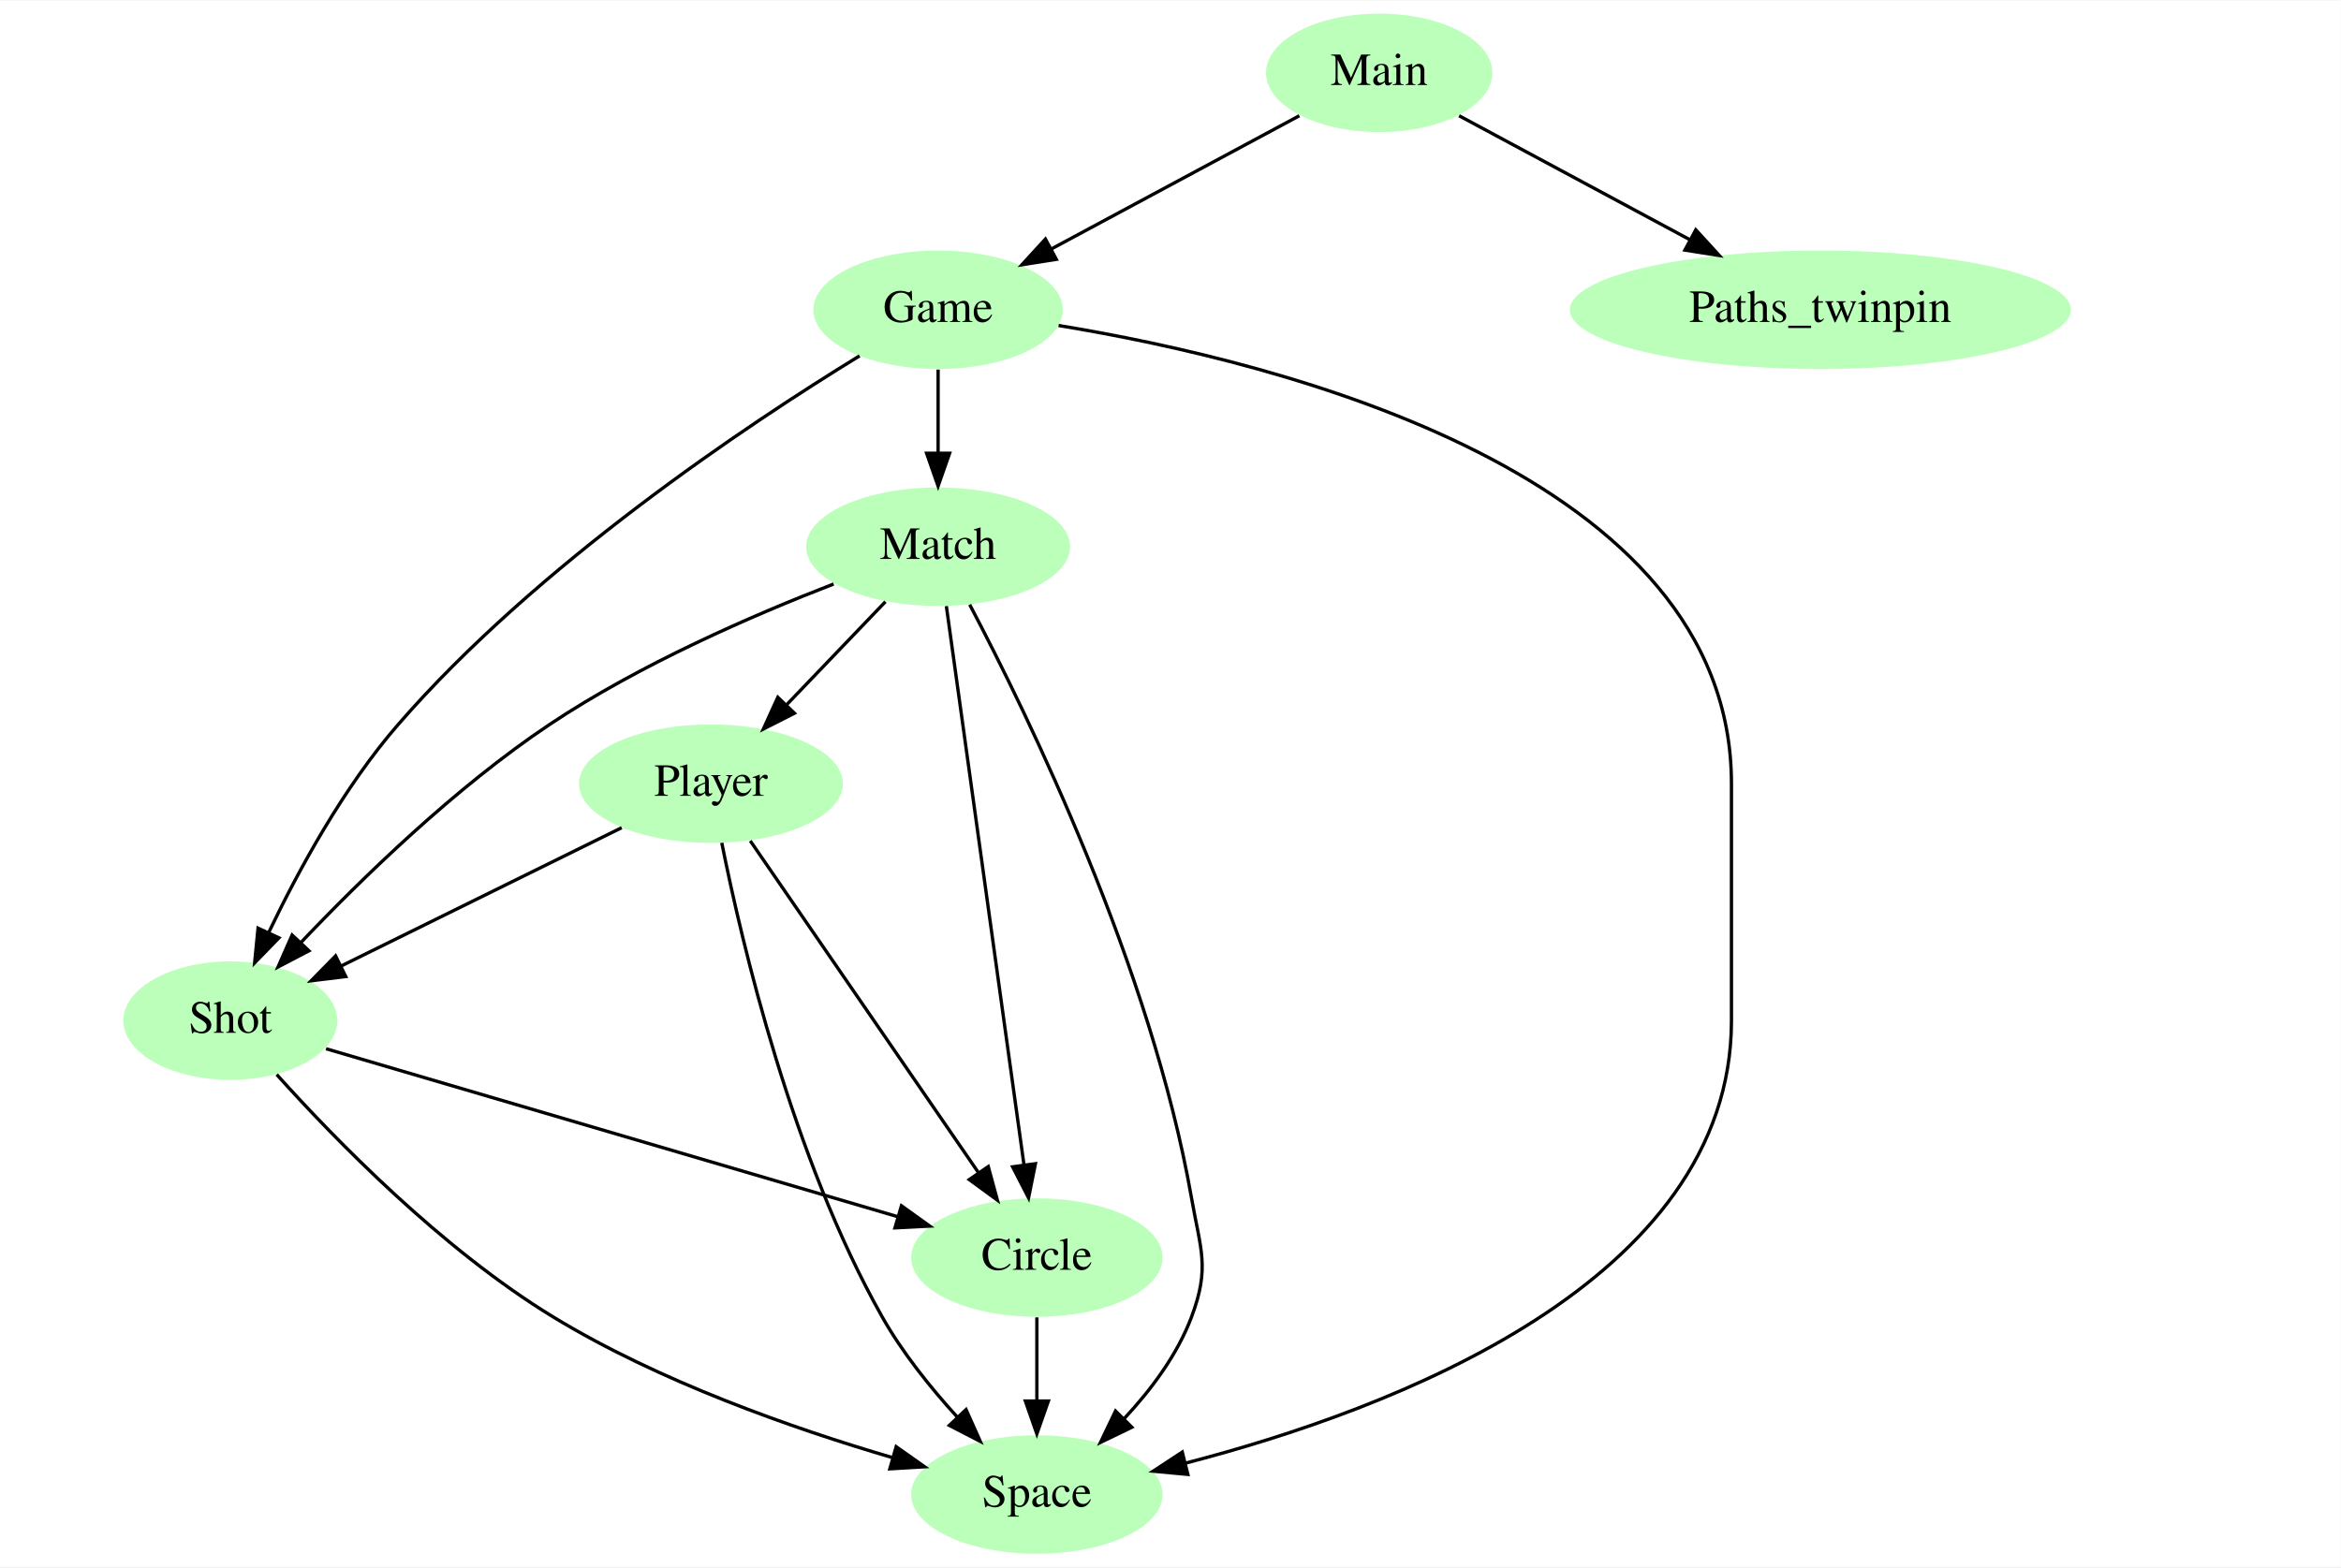
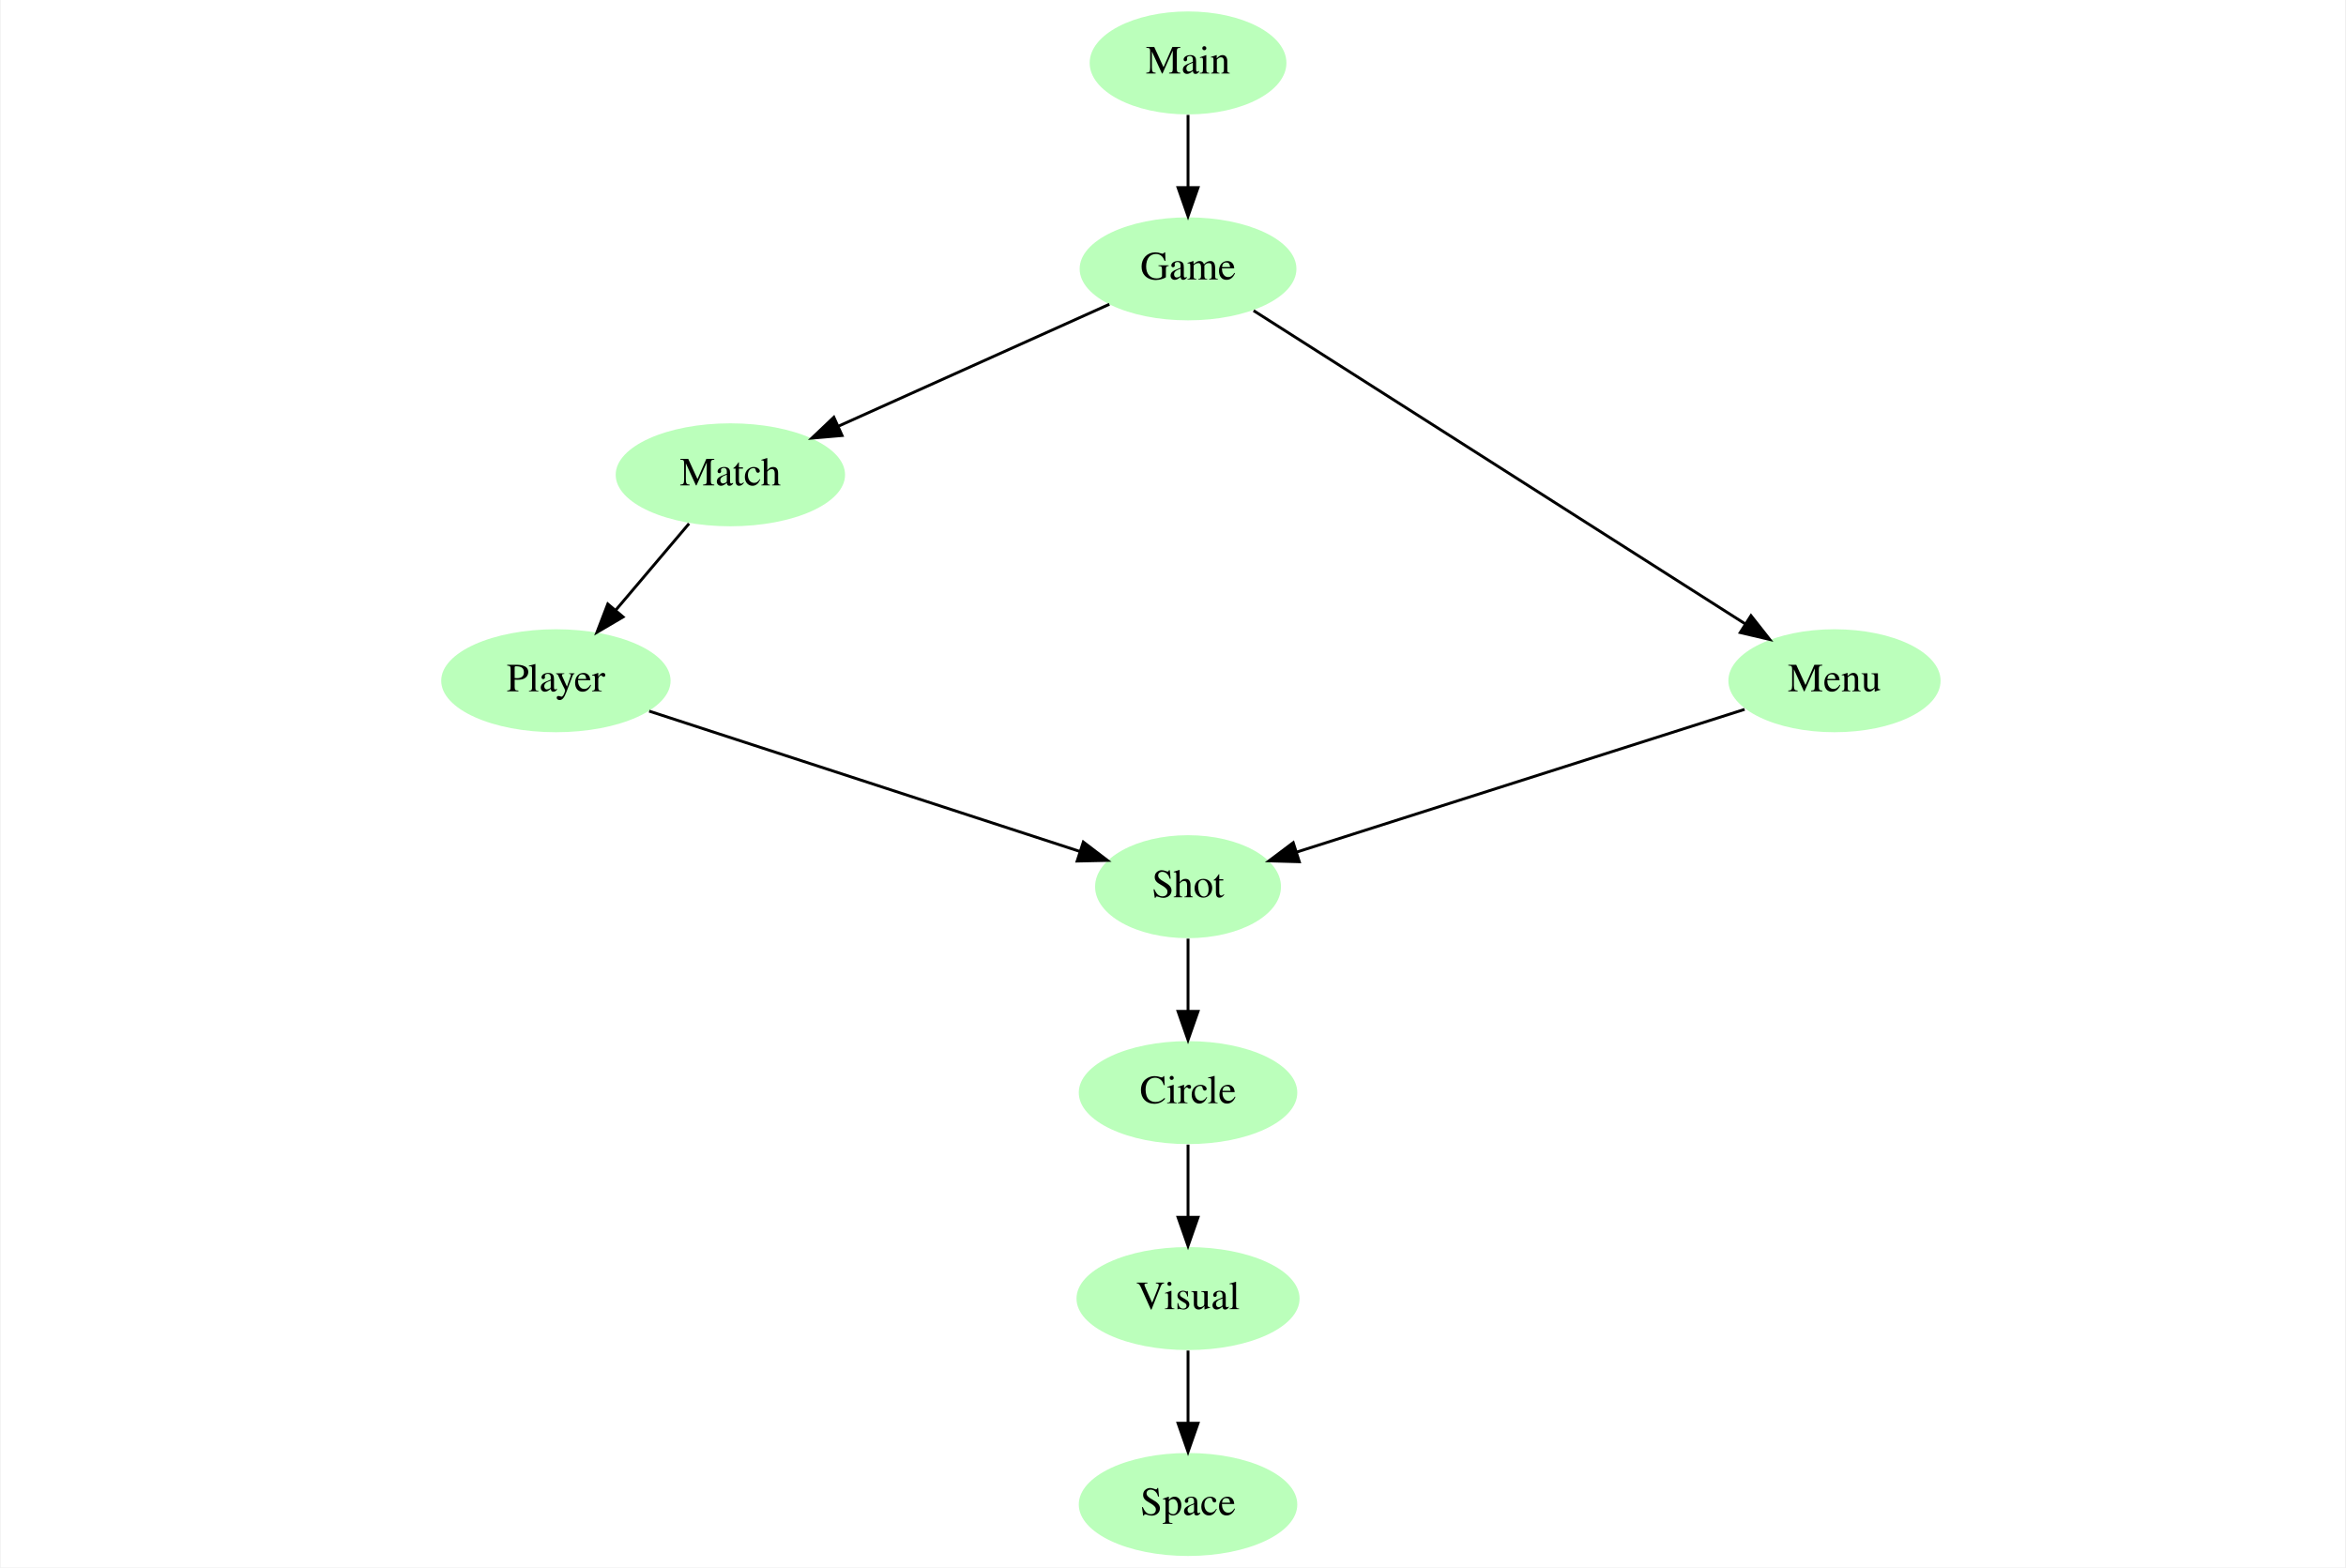
- <svg xmlns="http://www.w3.org/2000/svg" width="430pt" height="288pt" viewBox="0.00 0.00 430.24 288.00">
-   <g id="graph0" class="graph" transform="scale(.605 .605) rotate(0) translate(4 472)">
-     <polygon fill="#ffffff" stroke="transparent" points="-4,4 -4,-472 707.096,-472 707.096,4 -4,4" />
+ <svg xmlns="http://www.w3.org/2000/svg" width="431pt" height="288pt" viewBox="0.00 0.00 430.75 288.00">
+   <g id="graph0" class="graph" transform="scale(.5255 .5255) rotate(0) translate(4 544)">
+     <polygon fill="#ffffff" stroke="transparent" points="-4,4 -4,-544 815.616,-544 815.616,4 -4,4" />
    <g id="node1" class="node">
-       <ellipse fill="#bbffbb" stroke="#000000" stroke-width="0" cx="310.974" cy="-90" rx="38.194" ry="18" />
-       <text text-anchor="middle" x="310.974" y="-86.3" font-family="Times,serif" font-size="14.00" fill="#000000">Circle</text>
+       <ellipse fill="#bbffbb" stroke="#000000" stroke-width="0" cx="411.105" cy="-162" rx="38.194" ry="18" />
+       <text text-anchor="middle" x="411.105" y="-158.3" font-family="Times,serif" font-size="14.00" fill="#000000">Circle</text>
    </g>
    <g id="node2" class="node">
-       <ellipse fill="#bbffbb" stroke="#000000" stroke-width="0" cx="310.974" cy="-18" rx="38.194" ry="18" />
-       <text text-anchor="middle" x="310.974" y="-14.3" font-family="Times,serif" font-size="14.00" fill="#000000">Space</text>
+       <ellipse fill="#bbffbb" stroke="#000000" stroke-width="0" cx="411.105" cy="-90" rx="38.993" ry="18" />
+       <text text-anchor="middle" x="411.105" y="-86.3" font-family="Times,serif" font-size="14.00" fill="#000000">Visual</text>
    </g>
    <g id="edge1" class="edge">
-       <path fill="none" stroke="#000000" d="M310.974,-71.831C310.974,-64.131 310.974,-54.974 310.974,-46.417" />
-       <polygon fill="#000000" stroke="#000000" points="314.474,-46.413 310.974,-36.413 307.474,-46.413 314.474,-46.413" />
+       <path fill="none" stroke="#000000" d="M411.105,-143.831C411.105,-136.131 411.105,-126.974 411.105,-118.417" />
+       <polygon fill="#000000" stroke="#000000" points="414.605,-118.413 411.105,-108.413 407.605,-118.413 414.605,-118.413" />
    </g>
    <g id="node3" class="node">
-       <ellipse fill="#bbffbb" stroke="#000000" stroke-width="0" cx="280.974" cy="-378" rx="37.894" ry="18" />
-       <text text-anchor="middle" x="280.974" y="-374.3" font-family="Times,serif" font-size="14.00" fill="#000000">Game</text>
+       <ellipse fill="#bbffbb" stroke="#000000" stroke-width="0" cx="411.105" cy="-18" rx="38.194" ry="18" />
+       <text text-anchor="middle" x="411.105" y="-14.3" font-family="Times,serif" font-size="14.00" fill="#000000">Space</text>
    </g>
    <g id="edge2" class="edge">
-       <path fill="none" stroke="#000000" d="M317.577,-373.221C384.996,-362.145 521.974,-328.069 521.974,-234 521.974,-234 521.974,-234 521.974,-162 521.974,-82.389 418.23,-43.623 356.232,-27.563" />
-       <polygon fill="#000000" stroke="#000000" points="356.84,-24.108 346.291,-25.089 355.149,-30.901 356.84,-24.108" />
+       <path fill="none" stroke="#000000" d="M411.105,-71.831C411.105,-64.131 411.105,-54.974 411.105,-46.417" />
+       <polygon fill="#000000" stroke="#000000" points="414.605,-46.413 411.105,-36.413 407.605,-46.413 414.605,-46.413" />
    </g>
    <g id="node4" class="node">
-       <ellipse fill="#bbffbb" stroke="#000000" stroke-width="0" cx="280.974" cy="-306" rx="40.094" ry="18" />
-       <text text-anchor="middle" x="280.974" y="-302.3" font-family="Times,serif" font-size="14.00" fill="#000000">Match</text>
+       <ellipse fill="#bbffbb" stroke="#000000" stroke-width="0" cx="411.105" cy="-450" rx="37.894" ry="18" />
+       <text text-anchor="middle" x="411.105" y="-446.3" font-family="Times,serif" font-size="14.00" fill="#000000">Game</text>
+     </g>
+     <g id="node5" class="node">
+       <ellipse fill="#bbffbb" stroke="#000000" stroke-width="0" cx="251.105" cy="-378" rx="40.094" ry="18" />
+       <text text-anchor="middle" x="251.105" y="-374.3" font-family="Times,serif" font-size="14.00" fill="#000000">Match</text>
    </g>
    <g id="edge3" class="edge">
-       <path fill="none" stroke="#000000" d="M280.974,-359.831C280.974,-352.131 280.974,-342.974 280.974,-334.417" />
-       <polygon fill="#000000" stroke="#000000" points="284.474,-334.413 280.974,-324.413 277.474,-334.413 284.474,-334.413" />
+       <path fill="none" stroke="#000000" d="M383.6,-437.623C357.511,-425.883 318.087,-408.142 289.022,-395.063" />
+       <polygon fill="#000000" stroke="#000000" points="290.152,-391.733 279.597,-390.821 287.28,-398.117 290.152,-391.733" />
    </g>
    <g id="node6" class="node">
-       <ellipse fill="#bbffbb" stroke="#000000" stroke-width="0" cx="65.974" cy="-162" rx="32.494" ry="18" />
-       <text text-anchor="middle" x="65.974" y="-158.3" font-family="Times,serif" font-size="14.00" fill="#000000">Shot</text>
+       <ellipse fill="#bbffbb" stroke="#000000" stroke-width="0" cx="637.105" cy="-306" rx="37.093" ry="18" />
+       <text text-anchor="middle" x="637.105" y="-302.3" font-family="Times,serif" font-size="14.00" fill="#000000">Menu</text>
    </g>
    <g id="edge4" class="edge">
-       <path fill="none" stroke="#000000" d="M257.12,-364C222.875,-343.017 159.258,-300.639 116.974,-252 100.418,-232.956 86.672,-207.705 77.639,-188.797" />
-       <polygon fill="#000000" stroke="#000000" points="80.736,-187.155 73.355,-179.554 74.385,-190.099 80.736,-187.155" />
+       <path fill="none" stroke="#000000" d="M434.019,-435.4C474.733,-409.458 559.723,-355.305 605.796,-325.949" />
+       <polygon fill="#000000" stroke="#000000" points="607.914,-328.75 614.467,-320.425 604.153,-322.846 607.914,-328.75" />
+     </g>
+     <g id="node7" class="node">
+       <ellipse fill="#bbffbb" stroke="#000000" stroke-width="0" cx="190.105" cy="-306" rx="40.094" ry="18" />
+       <text text-anchor="middle" x="190.105" y="-302.3" font-family="Times,serif" font-size="14.00" fill="#000000">Player</text>
    </g>
    <g id="edge5" class="edge">
-       <path fill="none" stroke="#000000" d="M283.48,-287.955C288.708,-250.314 300.809,-163.187 307.068,-118.125" />
-       <polygon fill="#000000" stroke="#000000" points="310.545,-118.531 308.454,-108.145 303.611,-117.569 310.545,-118.531" />
+       <path fill="none" stroke="#000000" d="M236.649,-360.937C228.976,-351.881 219.41,-340.589 210.949,-330.602" />
+       <polygon fill="#000000" stroke="#000000" points="213.592,-328.308 204.458,-322.94 208.251,-332.833 213.592,-328.308" />
+     </g>
+     <g id="node8" class="node">
+       <ellipse fill="#bbffbb" stroke="#000000" stroke-width="0" cx="411.105" cy="-234" rx="32.494" ry="18" />
+       <text text-anchor="middle" x="411.105" y="-230.3" font-family="Times,serif" font-size="14.00" fill="#000000">Shot</text>
+     </g>
+     <g id="edge8" class="edge">
+       <path fill="none" stroke="#000000" d="M605.681,-295.989C564.723,-282.94 493.149,-260.138 449.163,-246.125" />
+       <polygon fill="#000000" stroke="#000000" points="450.005,-242.719 439.414,-243.019 447.88,-249.389 450.005,-242.719" />
    </g>
    <g id="edge6" class="edge">
-       <path fill="none" stroke="#000000" d="M290.577,-288.405C308.363,-254.651 345.733,-177.936 357.974,-108 360.732,-92.24 363.582,-86.985 357.974,-72 353.661,-60.476 345.655,-49.789 337.457,-41.016" />
-       <polygon fill="#000000" stroke="#000000" points="339.83,-38.438 330.292,-33.825 334.872,-43.379 339.83,-38.438" />
-     </g>
-     <g id="node5" class="node">
-       <ellipse fill="#bbffbb" stroke="#000000" stroke-width="0" cx="211.974" cy="-234" rx="40.094" ry="18" />
-       <text text-anchor="middle" x="211.974" y="-230.3" font-family="Times,serif" font-size="14.00" fill="#000000">Player</text>
+       <path fill="none" stroke="#000000" d="M222.715,-295.376C262.842,-282.303 330.853,-260.146 373.248,-246.334" />
+       <polygon fill="#000000" stroke="#000000" points="374.499,-249.607 382.923,-243.182 372.33,-242.952 374.499,-249.607" />
    </g>
    <g id="edge7" class="edge">
-       <path fill="none" stroke="#000000" d="M264.971,-289.301C256.088,-280.032 244.882,-268.339 235.065,-258.095" />
-       <polygon fill="#000000" stroke="#000000" points="237.337,-255.407 227.891,-250.609 232.283,-260.25 237.337,-255.407" />
+       <path fill="none" stroke="#000000" d="M411.105,-215.831C411.105,-208.131 411.105,-198.974 411.105,-190.417" />
+       <polygon fill="#000000" stroke="#000000" points="414.605,-190.413 411.105,-180.413 407.605,-190.413 414.605,-190.413" />
    </g>
-     <g id="edge8" class="edge">
-       <path fill="none" stroke="#000000" d="M249.237,-294.675C224.629,-285.155 190.238,-270.199 162.974,-252 134.299,-232.859 105.908,-205.23 87.323,-185.642" />
-       <polygon fill="#000000" stroke="#000000" points="89.849,-183.219 80.462,-178.306 84.736,-188 89.849,-183.219" />
+     <g id="node9" class="node">
+       <ellipse fill="#bbffbb" stroke="#000000" stroke-width="0" cx="411.105" cy="-522" rx="34.394" ry="18" />
+       <text text-anchor="middle" x="411.105" y="-518.3" font-family="Times,serif" font-size="14.00" fill="#000000">Main</text>
    </g>
    <g id="edge9" class="edge">
-       <path fill="none" stroke="#000000" d="M223.916,-216.63C241.16,-191.548 273.157,-145.006 293.187,-115.871" />
-       <polygon fill="#000000" stroke="#000000" points="296.209,-117.655 298.99,-107.431 290.44,-113.689 296.209,-117.655" />
-     </g>
-     <g id="edge10" class="edge">
-       <path fill="none" stroke="#000000" d="M215.258,-216.021C221.441,-185.066 236.7,-120.373 263.974,-72 270.111,-61.114 278.678,-50.45 286.819,-41.511" />
-       <polygon fill="#000000" stroke="#000000" points="289.463,-43.809 293.792,-34.139 284.377,-38.999 289.463,-43.809" />
-     </g>
-     <g id="edge11" class="edge">
-       <path fill="none" stroke="#000000" d="M184.855,-220.626C160.764,-208.746 125.464,-191.338 99.588,-178.577" />
-       <polygon fill="#000000" stroke="#000000" points="101.036,-175.388 90.519,-174.105 97.94,-181.667 101.036,-175.388" />
-     </g>
-     <g id="edge12" class="edge">
-       <path fill="none" stroke="#000000" d="M95.041,-153.458C138.087,-140.808 219.029,-117.02 268.657,-102.436" />
-       <polygon fill="#000000" stroke="#000000" points="269.838,-105.737 278.446,-99.559 267.865,-99.021 269.838,-105.737" />
-     </g>
-     <g id="edge13" class="edge">
-       <path fill="none" stroke="#000000" d="M80.056,-145.623C97.85,-125.81 130.246,-92.561 163.974,-72 196.198,-52.356 236.696,-38.138 267.02,-29.238" />
-       <polygon fill="#000000" stroke="#000000" points="268.231,-32.532 276.888,-26.424 266.311,-25.801 268.231,-32.532" />
-     </g>
-     <g id="node7" class="node">
-       <ellipse fill="#bbffbb" stroke="#000000" stroke-width="0" cx="414.974" cy="-450" rx="34.394" ry="18" />
-       <text text-anchor="middle" x="414.974" y="-446.3" font-family="Times,serif" font-size="14.00" fill="#000000">Main</text>
-     </g>
-     <g id="edge14" class="edge">
-       <path fill="none" stroke="#000000" d="M390.707,-436.961C369.668,-425.656 338.978,-409.167 315.401,-396.498" />
-       <polygon fill="#000000" stroke="#000000" points="316.893,-393.326 306.427,-391.676 313.579,-399.493 316.893,-393.326" />
-     </g>
-     <g id="node8" class="node">
-       <ellipse fill="#bbffbb" stroke="#000000" stroke-width="0" cx="548.974" cy="-378" rx="76.087" ry="18" />
-       <text text-anchor="middle" x="548.974" y="-374.3" font-family="Times,serif" font-size="14.00" fill="#000000">Paths_twinpin</text>
-     </g>
-     <g id="edge15" class="edge">
-       <path fill="none" stroke="#000000" d="M439.24,-436.961C458.729,-426.49 486.496,-411.57 509.222,-399.359" />
-       <polygon fill="#000000" stroke="#000000" points="511.141,-402.301 518.293,-394.485 507.828,-396.135 511.141,-402.301" />
+       <path fill="none" stroke="#000000" d="M411.105,-503.831C411.105,-496.131 411.105,-486.974 411.105,-478.417" />
+       <polygon fill="#000000" stroke="#000000" points="414.605,-478.413 411.105,-468.413 407.605,-478.413 414.605,-478.413" />
    </g>
  </g>
</svg>
